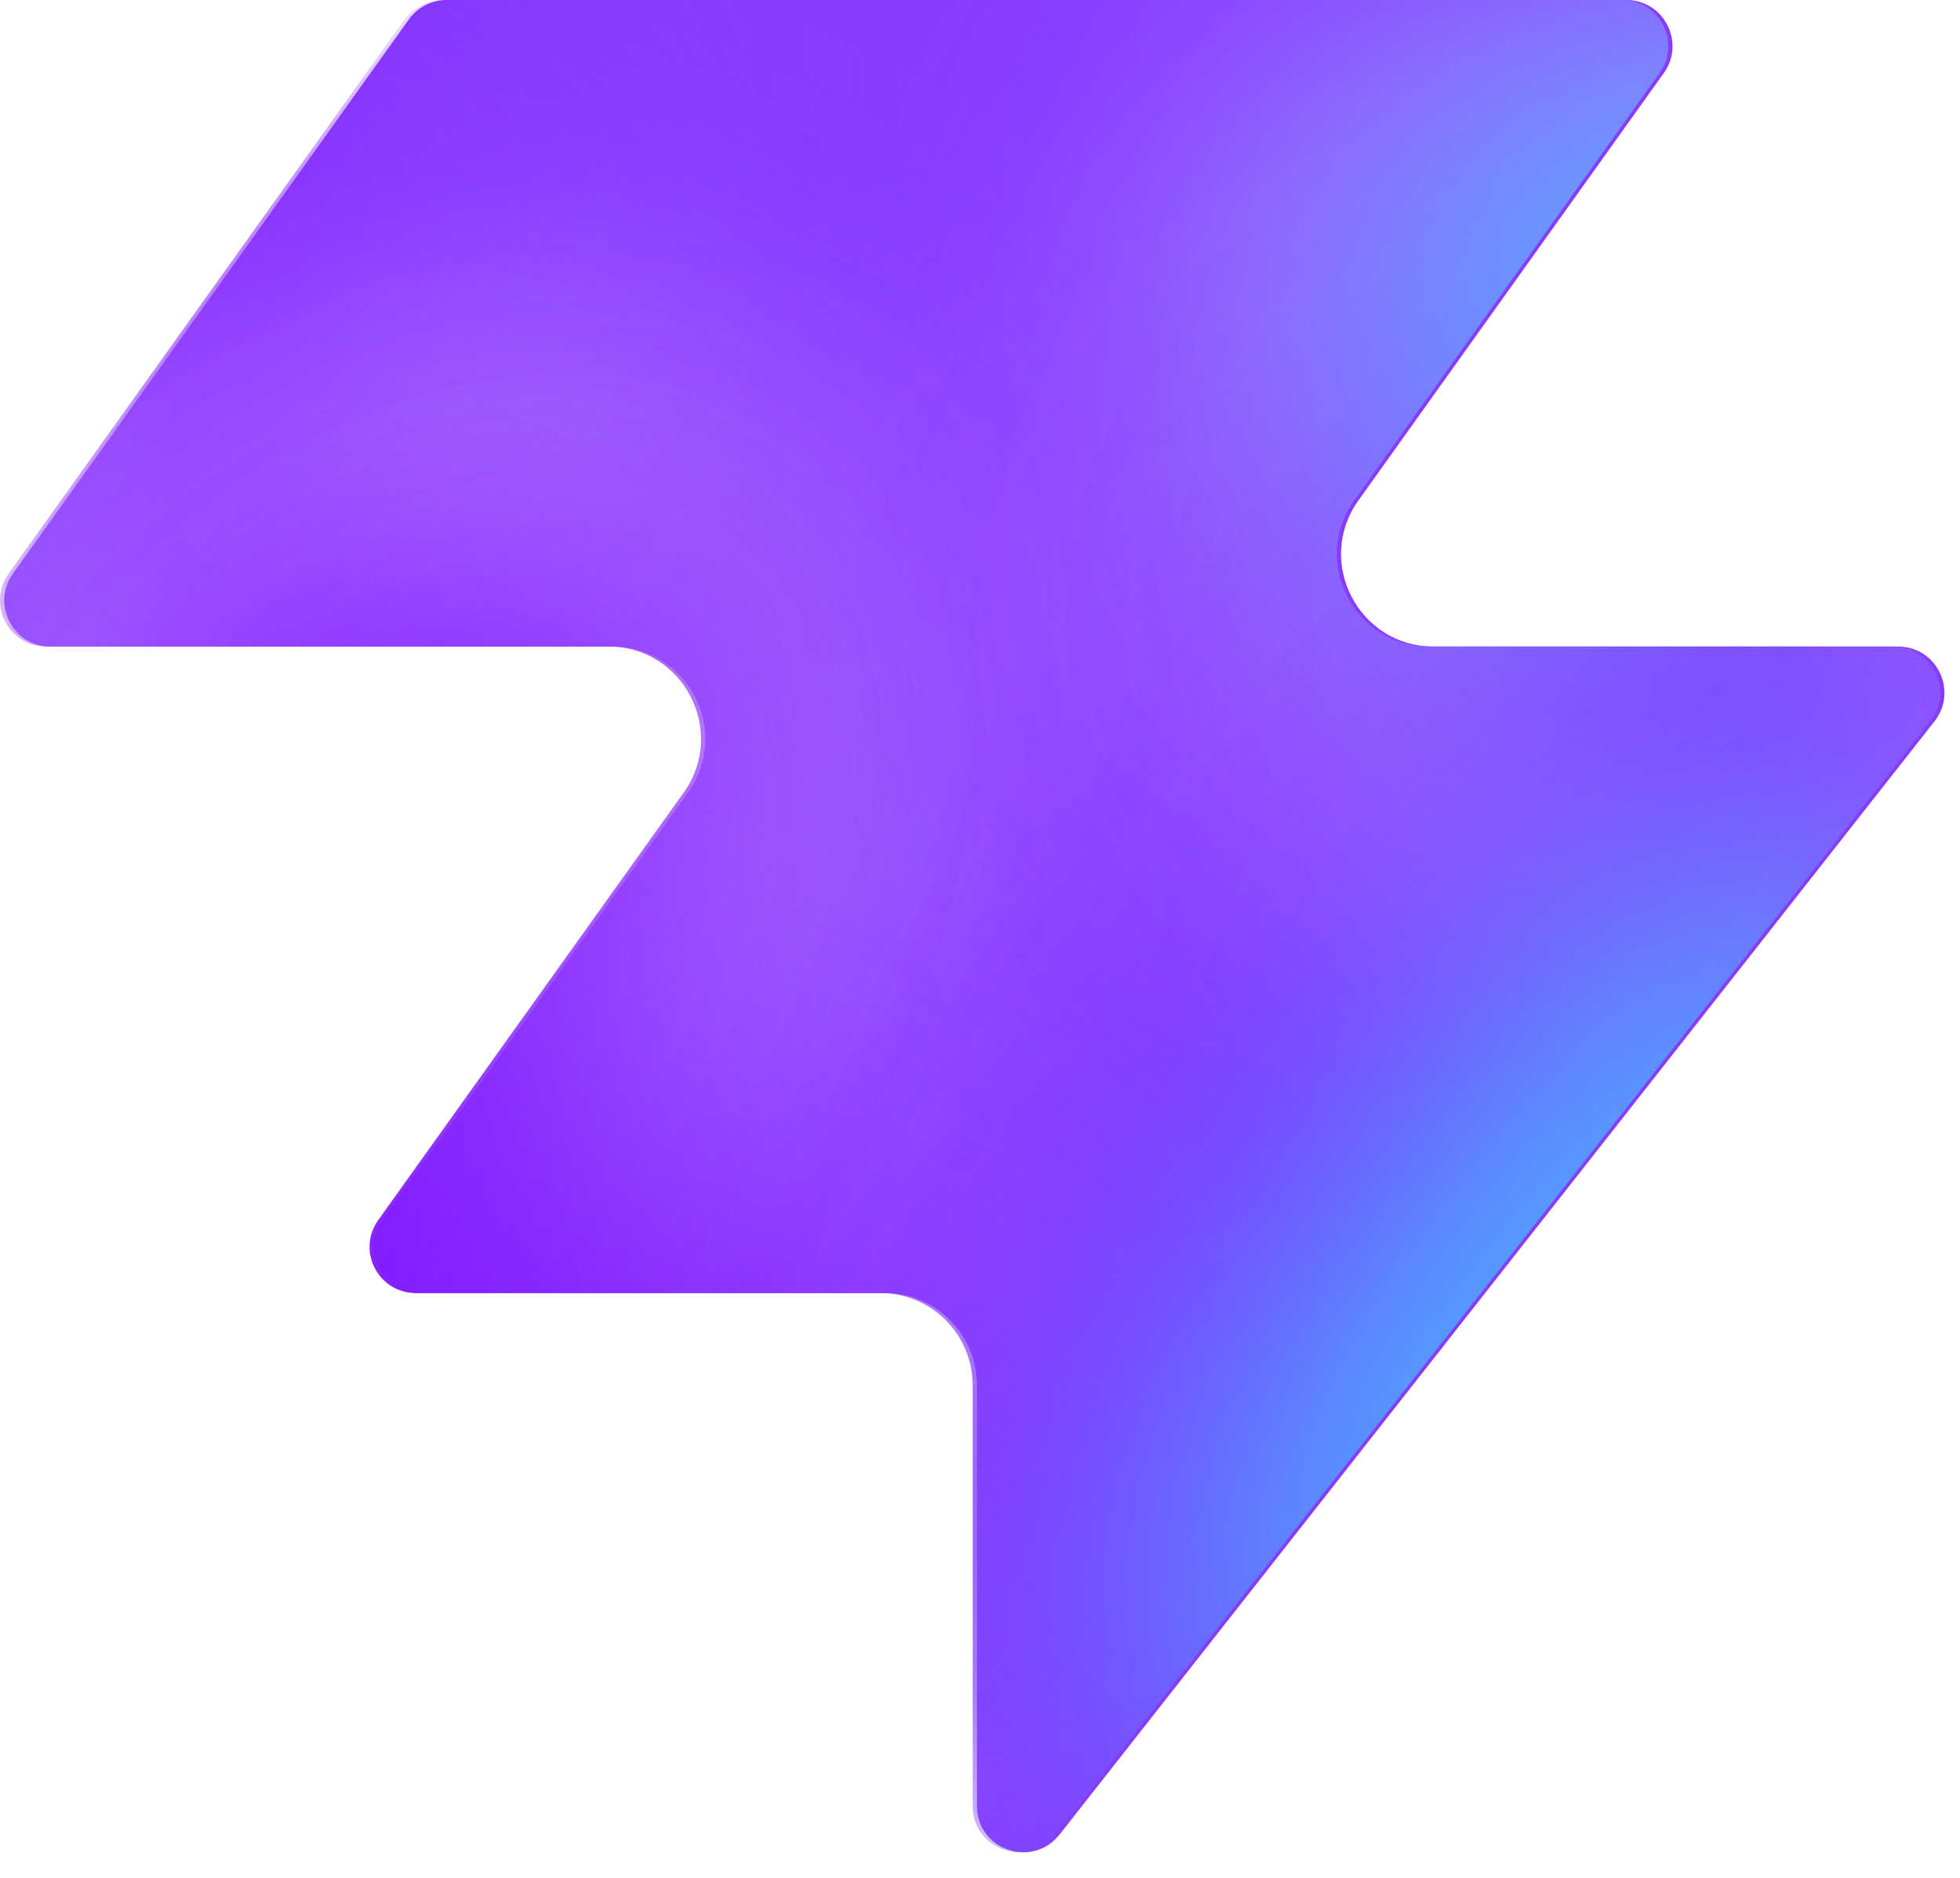
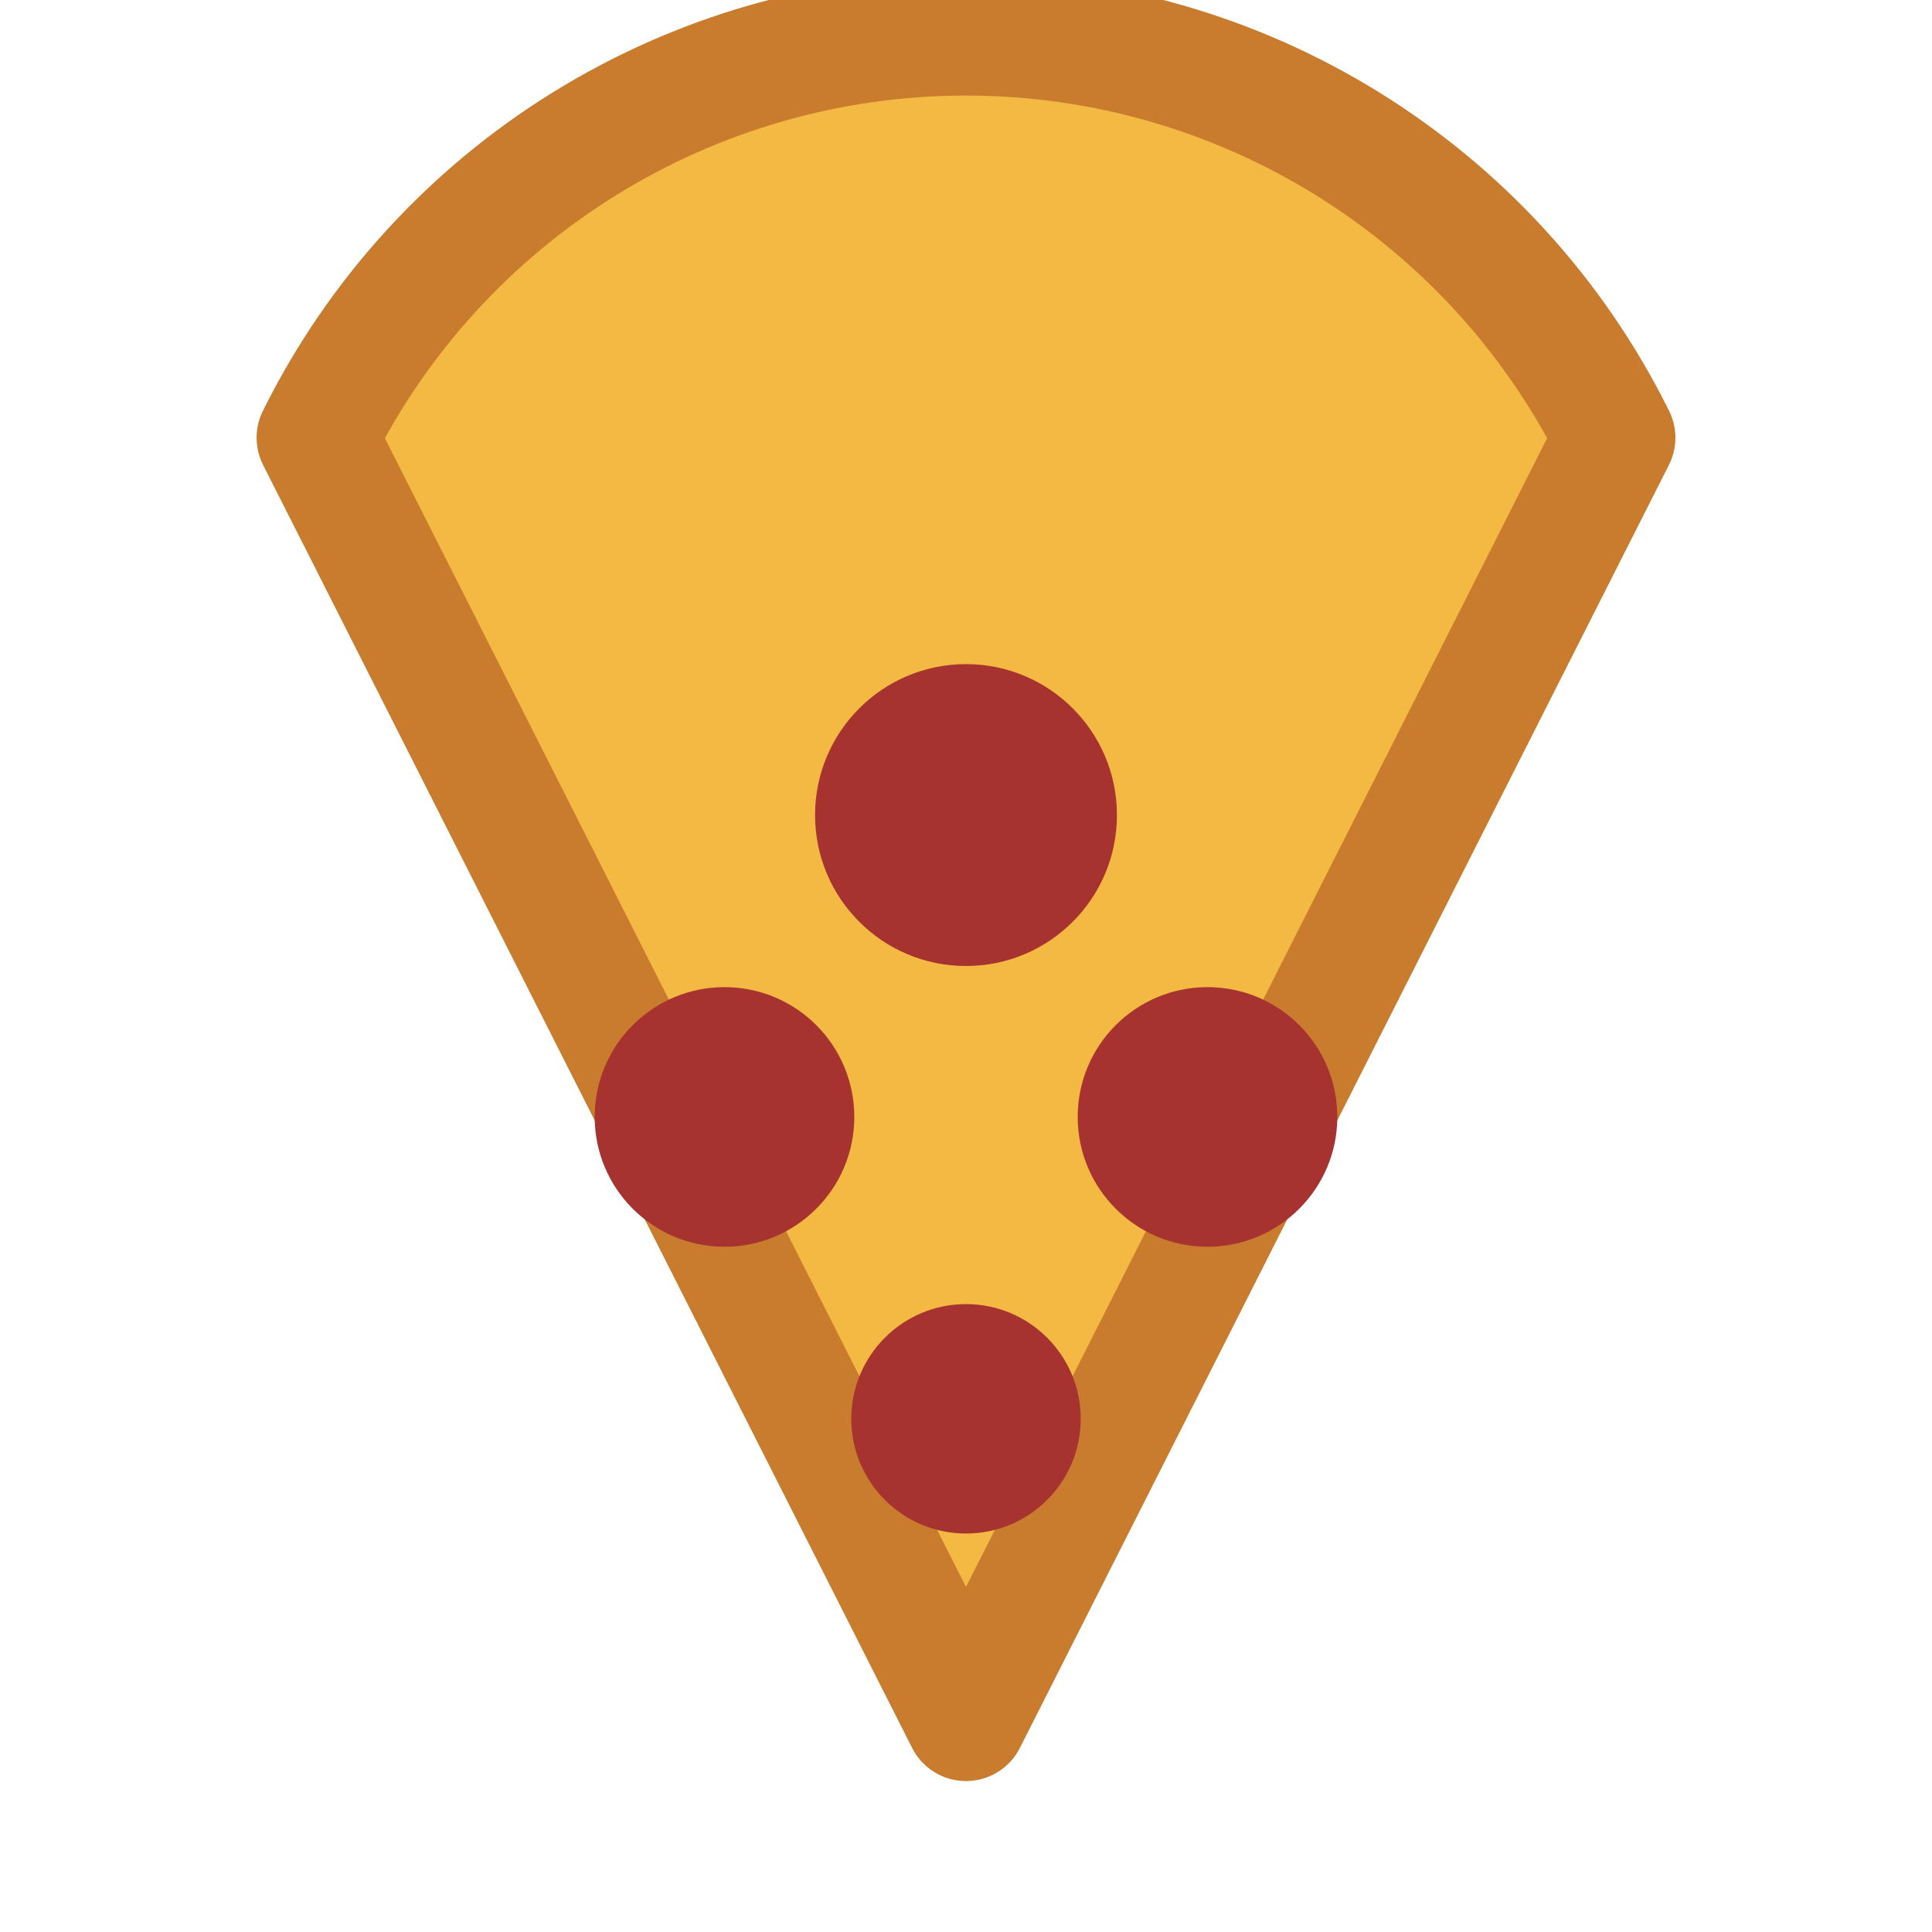
- <svg xmlns="http://www.w3.org/2000/svg" width="48" height="46" fill="none" viewBox="0 0 48 46">
-   <path fill="#863bff" d="M25.946 44.938c-.664.845-2.021.375-2.021-.698V33.937a2.26 2.26 0 0 0-2.262-2.262H10.287c-.92 0-1.456-1.04-.92-1.788l7.48-10.471c1.07-1.497 0-3.578-1.842-3.578H1.237c-.92 0-1.456-1.04-.92-1.788L10.013.474c.214-.297.556-.474.92-.474h28.894c.92 0 1.456 1.04.92 1.788l-7.48 10.471c-1.07 1.498 0 3.579 1.842 3.579h11.377c.943 0 1.473 1.088.89 1.83L25.947 44.94z" style="fill:#863bff;fill:color(display-p3 .525 .23 1);fill-opacity:1" />
-   <mask id="a" width="48" height="46" x="0" y="0" maskUnits="userSpaceOnUse" style="mask-type:alpha">
-     <path fill="#000" d="M25.842 44.938c-.664.844-2.021.375-2.021-.698V33.937a2.26 2.26 0 0 0-2.262-2.262H10.183c-.92 0-1.456-1.04-.92-1.788l7.48-10.471c1.07-1.498 0-3.579-1.842-3.579H1.133c-.92 0-1.456-1.04-.92-1.787L9.91.473c.214-.297.556-.474.92-.474h28.894c.92 0 1.456 1.04.92 1.788l-7.48 10.471c-1.07 1.498 0 3.578 1.842 3.578h11.377c.943 0 1.473 1.088.89 1.832L25.843 44.94z" style="fill:#000;fill-opacity:1" />
-   </mask>
-   <g mask="url(#a)">
-     <g filter="url(#b)">
-       <ellipse cx="5.508" cy="14.704" fill="#ede6ff" rx="5.508" ry="14.704" style="fill:#ede6ff;fill:color(display-p3 .927 .903 1);fill-opacity:1" transform="matrix(.00324 1 1 -.00324 -4.47 31.516)" />
-     </g>
-     <g filter="url(#c)">
-       <ellipse cx="10.399" cy="29.851" fill="#ede6ff" rx="10.399" ry="29.851" style="fill:#ede6ff;fill:color(display-p3 .927 .903 1);fill-opacity:1" transform="matrix(.00324 1 1 -.00324 -39.328 7.883)" />
-     </g>
-     <g filter="url(#d)">
-       <ellipse cx="5.508" cy="30.487" fill="#7e14ff" rx="5.508" ry="30.487" style="fill:#7e14ff;fill:color(display-p3 .492 .077 1);fill-opacity:1" transform="rotate(89.814 -25.913 -14.639)scale(1 -1)" />
-     </g>
-     <g filter="url(#e)">
-       <ellipse cx="5.508" cy="30.599" fill="#7e14ff" rx="5.508" ry="30.599" style="fill:#7e14ff;fill:color(display-p3 .492 .077 1);fill-opacity:1" transform="rotate(89.814 -32.644 -3.334)scale(1 -1)" />
-     </g>
-     <g filter="url(#f)">
-       <ellipse cx="5.508" cy="30.599" fill="#7e14ff" rx="5.508" ry="30.599" style="fill:#7e14ff;fill:color(display-p3 .492 .077 1);fill-opacity:1" transform="matrix(.00324 1 1 -.00324 -34.34 30.47)" />
-     </g>
-     <g filter="url(#g)">
-       <ellipse cx="14.072" cy="22.078" fill="#ede6ff" rx="14.072" ry="22.078" style="fill:#ede6ff;fill:color(display-p3 .927 .903 1);fill-opacity:1" transform="rotate(93.35 24.506 48.493)scale(-1 1)" />
-     </g>
-     <g filter="url(#h)">
-       <ellipse cx="3.47" cy="21.501" fill="#7e14ff" rx="3.47" ry="21.501" style="fill:#7e14ff;fill:color(display-p3 .492 .077 1);fill-opacity:1" transform="rotate(89.009 28.708 47.59)scale(-1 1)" />
-     </g>
-     <g filter="url(#i)">
-       <ellipse cx="3.47" cy="21.501" fill="#7e14ff" rx="3.47" ry="21.501" style="fill:#7e14ff;fill:color(display-p3 .492 .077 1);fill-opacity:1" transform="rotate(89.009 28.708 47.59)scale(-1 1)" />
-     </g>
-     <g filter="url(#j)">
-       <ellipse cx=".387" cy="8.972" fill="#7e14ff" rx="4.407" ry="29.108" style="fill:#7e14ff;fill:color(display-p3 .492 .077 1);fill-opacity:1" transform="rotate(39.51 .387 8.972)" />
-     </g>
-     <g filter="url(#k)">
-       <ellipse cx="47.523" cy="-6.092" fill="#7e14ff" rx="4.407" ry="29.108" style="fill:#7e14ff;fill:color(display-p3 .492 .077 1);fill-opacity:1" transform="rotate(37.892 47.523 -6.092)" />
-     </g>
-     <g filter="url(#l)">
-       <ellipse cx="41.412" cy="6.333" fill="#47bfff" rx="5.971" ry="9.665" style="fill:#47bfff;fill:color(display-p3 .28 .748 1);fill-opacity:1" transform="rotate(37.892 41.412 6.333)" />
-     </g>
-     <g filter="url(#m)">
-       <ellipse cx="-1.879" cy="38.332" fill="#7e14ff" rx="4.407" ry="29.108" style="fill:#7e14ff;fill:color(display-p3 .492 .077 1);fill-opacity:1" transform="rotate(37.892 -1.88 38.332)" />
-     </g>
-     <g filter="url(#n)">
-       <ellipse cx="-1.879" cy="38.332" fill="#7e14ff" rx="4.407" ry="29.108" style="fill:#7e14ff;fill:color(display-p3 .492 .077 1);fill-opacity:1" transform="rotate(37.892 -1.88 38.332)" />
-     </g>
-     <g filter="url(#o)">
-       <ellipse cx="35.651" cy="29.907" fill="#7e14ff" rx="4.407" ry="29.108" style="fill:#7e14ff;fill:color(display-p3 .492 .077 1);fill-opacity:1" transform="rotate(37.892 35.651 29.907)" />
-     </g>
-     <g filter="url(#p)">
-       <ellipse cx="38.418" cy="32.4" fill="#47bfff" rx="5.971" ry="15.297" style="fill:#47bfff;fill:color(display-p3 .28 .748 1);fill-opacity:1" transform="rotate(37.892 38.418 32.4)" />
-     </g>
-   </g>
-   <defs>
-     <filter id="b" width="60.045" height="41.654" x="-19.77" y="16.149" color-interpolation-filters="sRGB" filterUnits="userSpaceOnUse">
-       <feFlood flood-opacity="0" result="BackgroundImageFix" />
-       <feBlend in="SourceGraphic" in2="BackgroundImageFix" result="shape" />
-       <feGaussianBlur result="effect1_foregroundBlur_2002_17158" stdDeviation="7.659" />
-     </filter>
-     <filter id="c" width="90.34" height="51.437" x="-54.613" y="-7.533" color-interpolation-filters="sRGB" filterUnits="userSpaceOnUse">
-       <feFlood flood-opacity="0" result="BackgroundImageFix" />
-       <feBlend in="SourceGraphic" in2="BackgroundImageFix" result="shape" />
-       <feGaussianBlur result="effect1_foregroundBlur_2002_17158" stdDeviation="7.659" />
-     </filter>
-     <filter id="d" width="79.355" height="29.4" x="-49.64" y="2.03" color-interpolation-filters="sRGB" filterUnits="userSpaceOnUse">
-       <feFlood flood-opacity="0" result="BackgroundImageFix" />
-       <feBlend in="SourceGraphic" in2="BackgroundImageFix" result="shape" />
-       <feGaussianBlur result="effect1_foregroundBlur_2002_17158" stdDeviation="4.596" />
-     </filter>
-     <filter id="e" width="79.579" height="29.4" x="-45.045" y="20.029" color-interpolation-filters="sRGB" filterUnits="userSpaceOnUse">
-       <feFlood flood-opacity="0" result="BackgroundImageFix" />
-       <feBlend in="SourceGraphic" in2="BackgroundImageFix" result="shape" />
-       <feGaussianBlur result="effect1_foregroundBlur_2002_17158" stdDeviation="4.596" />
-     </filter>
-     <filter id="f" width="79.579" height="29.4" x="-43.513" y="21.178" color-interpolation-filters="sRGB" filterUnits="userSpaceOnUse">
-       <feFlood flood-opacity="0" result="BackgroundImageFix" />
-       <feBlend in="SourceGraphic" in2="BackgroundImageFix" result="shape" />
-       <feGaussianBlur result="effect1_foregroundBlur_2002_17158" stdDeviation="4.596" />
-     </filter>
-     <filter id="g" width="74.749" height="58.852" x="15.756" y="-17.901" color-interpolation-filters="sRGB" filterUnits="userSpaceOnUse">
-       <feFlood flood-opacity="0" result="BackgroundImageFix" />
-       <feBlend in="SourceGraphic" in2="BackgroundImageFix" result="shape" />
-       <feGaussianBlur result="effect1_foregroundBlur_2002_17158" stdDeviation="7.659" />
-     </filter>
-     <filter id="h" width="61.377" height="25.362" x="23.548" y="2.284" color-interpolation-filters="sRGB" filterUnits="userSpaceOnUse">
-       <feFlood flood-opacity="0" result="BackgroundImageFix" />
-       <feBlend in="SourceGraphic" in2="BackgroundImageFix" result="shape" />
-       <feGaussianBlur result="effect1_foregroundBlur_2002_17158" stdDeviation="4.596" />
-     </filter>
-     <filter id="i" width="61.377" height="25.362" x="23.548" y="2.284" color-interpolation-filters="sRGB" filterUnits="userSpaceOnUse">
-       <feFlood flood-opacity="0" result="BackgroundImageFix" />
-       <feBlend in="SourceGraphic" in2="BackgroundImageFix" result="shape" />
-       <feGaussianBlur result="effect1_foregroundBlur_2002_17158" stdDeviation="4.596" />
-     </filter>
-     <filter id="j" width="56.045" height="63.649" x="-27.636" y="-22.853" color-interpolation-filters="sRGB" filterUnits="userSpaceOnUse">
-       <feFlood flood-opacity="0" result="BackgroundImageFix" />
-       <feBlend in="SourceGraphic" in2="BackgroundImageFix" result="shape" />
-       <feGaussianBlur result="effect1_foregroundBlur_2002_17158" stdDeviation="4.596" />
-     </filter>
-     <filter id="k" width="54.814" height="64.646" x="20.116" y="-38.415" color-interpolation-filters="sRGB" filterUnits="userSpaceOnUse">
-       <feFlood flood-opacity="0" result="BackgroundImageFix" />
-       <feBlend in="SourceGraphic" in2="BackgroundImageFix" result="shape" />
-       <feGaussianBlur result="effect1_foregroundBlur_2002_17158" stdDeviation="4.596" />
-     </filter>
-     <filter id="l" width="33.541" height="35.313" x="24.641" y="-11.323" color-interpolation-filters="sRGB" filterUnits="userSpaceOnUse">
-       <feFlood flood-opacity="0" result="BackgroundImageFix" />
-       <feBlend in="SourceGraphic" in2="BackgroundImageFix" result="shape" />
-       <feGaussianBlur result="effect1_foregroundBlur_2002_17158" stdDeviation="4.596" />
-     </filter>
-     <filter id="m" width="54.814" height="64.646" x="-29.286" y="6.009" color-interpolation-filters="sRGB" filterUnits="userSpaceOnUse">
-       <feFlood flood-opacity="0" result="BackgroundImageFix" />
-       <feBlend in="SourceGraphic" in2="BackgroundImageFix" result="shape" />
-       <feGaussianBlur result="effect1_foregroundBlur_2002_17158" stdDeviation="4.596" />
-     </filter>
-     <filter id="n" width="54.814" height="64.646" x="-29.286" y="6.009" color-interpolation-filters="sRGB" filterUnits="userSpaceOnUse">
-       <feFlood flood-opacity="0" result="BackgroundImageFix" />
-       <feBlend in="SourceGraphic" in2="BackgroundImageFix" result="shape" />
-       <feGaussianBlur result="effect1_foregroundBlur_2002_17158" stdDeviation="4.596" />
-     </filter>
-     <filter id="o" width="54.814" height="64.646" x="8.244" y="-2.416" color-interpolation-filters="sRGB" filterUnits="userSpaceOnUse">
-       <feFlood flood-opacity="0" result="BackgroundImageFix" />
-       <feBlend in="SourceGraphic" in2="BackgroundImageFix" result="shape" />
-       <feGaussianBlur result="effect1_foregroundBlur_2002_17158" stdDeviation="4.596" />
-     </filter>
-     <filter id="p" width="39.409" height="43.623" x="18.713" y="10.588" color-interpolation-filters="sRGB" filterUnits="userSpaceOnUse">
-       <feFlood flood-opacity="0" result="BackgroundImageFix" />
-       <feBlend in="SourceGraphic" in2="BackgroundImageFix" result="shape" />
-       <feGaussianBlur result="effect1_foregroundBlur_2002_17158" stdDeviation="4.596" />
-     </filter>
-   </defs>
+ <svg xmlns="http://www.w3.org/2000/svg" viewBox="0 0 64 64" width="64" height="64">
+   <path d="M32 57 L10.5 14.5 A24 24 0 0 1 53.5 14.5 Z" fill="#F4B942" stroke="#C97B2E" stroke-width="4" stroke-linejoin="round" />
+   <circle cx="32" cy="27" r="5" fill="#A6332F" />
+   <circle cx="24" cy="37" r="4.3" fill="#A6332F" />
+   <circle cx="40" cy="37" r="4.3" fill="#A6332F" />
+   <circle cx="32" cy="47" r="3.8" fill="#A6332F" />
</svg>
